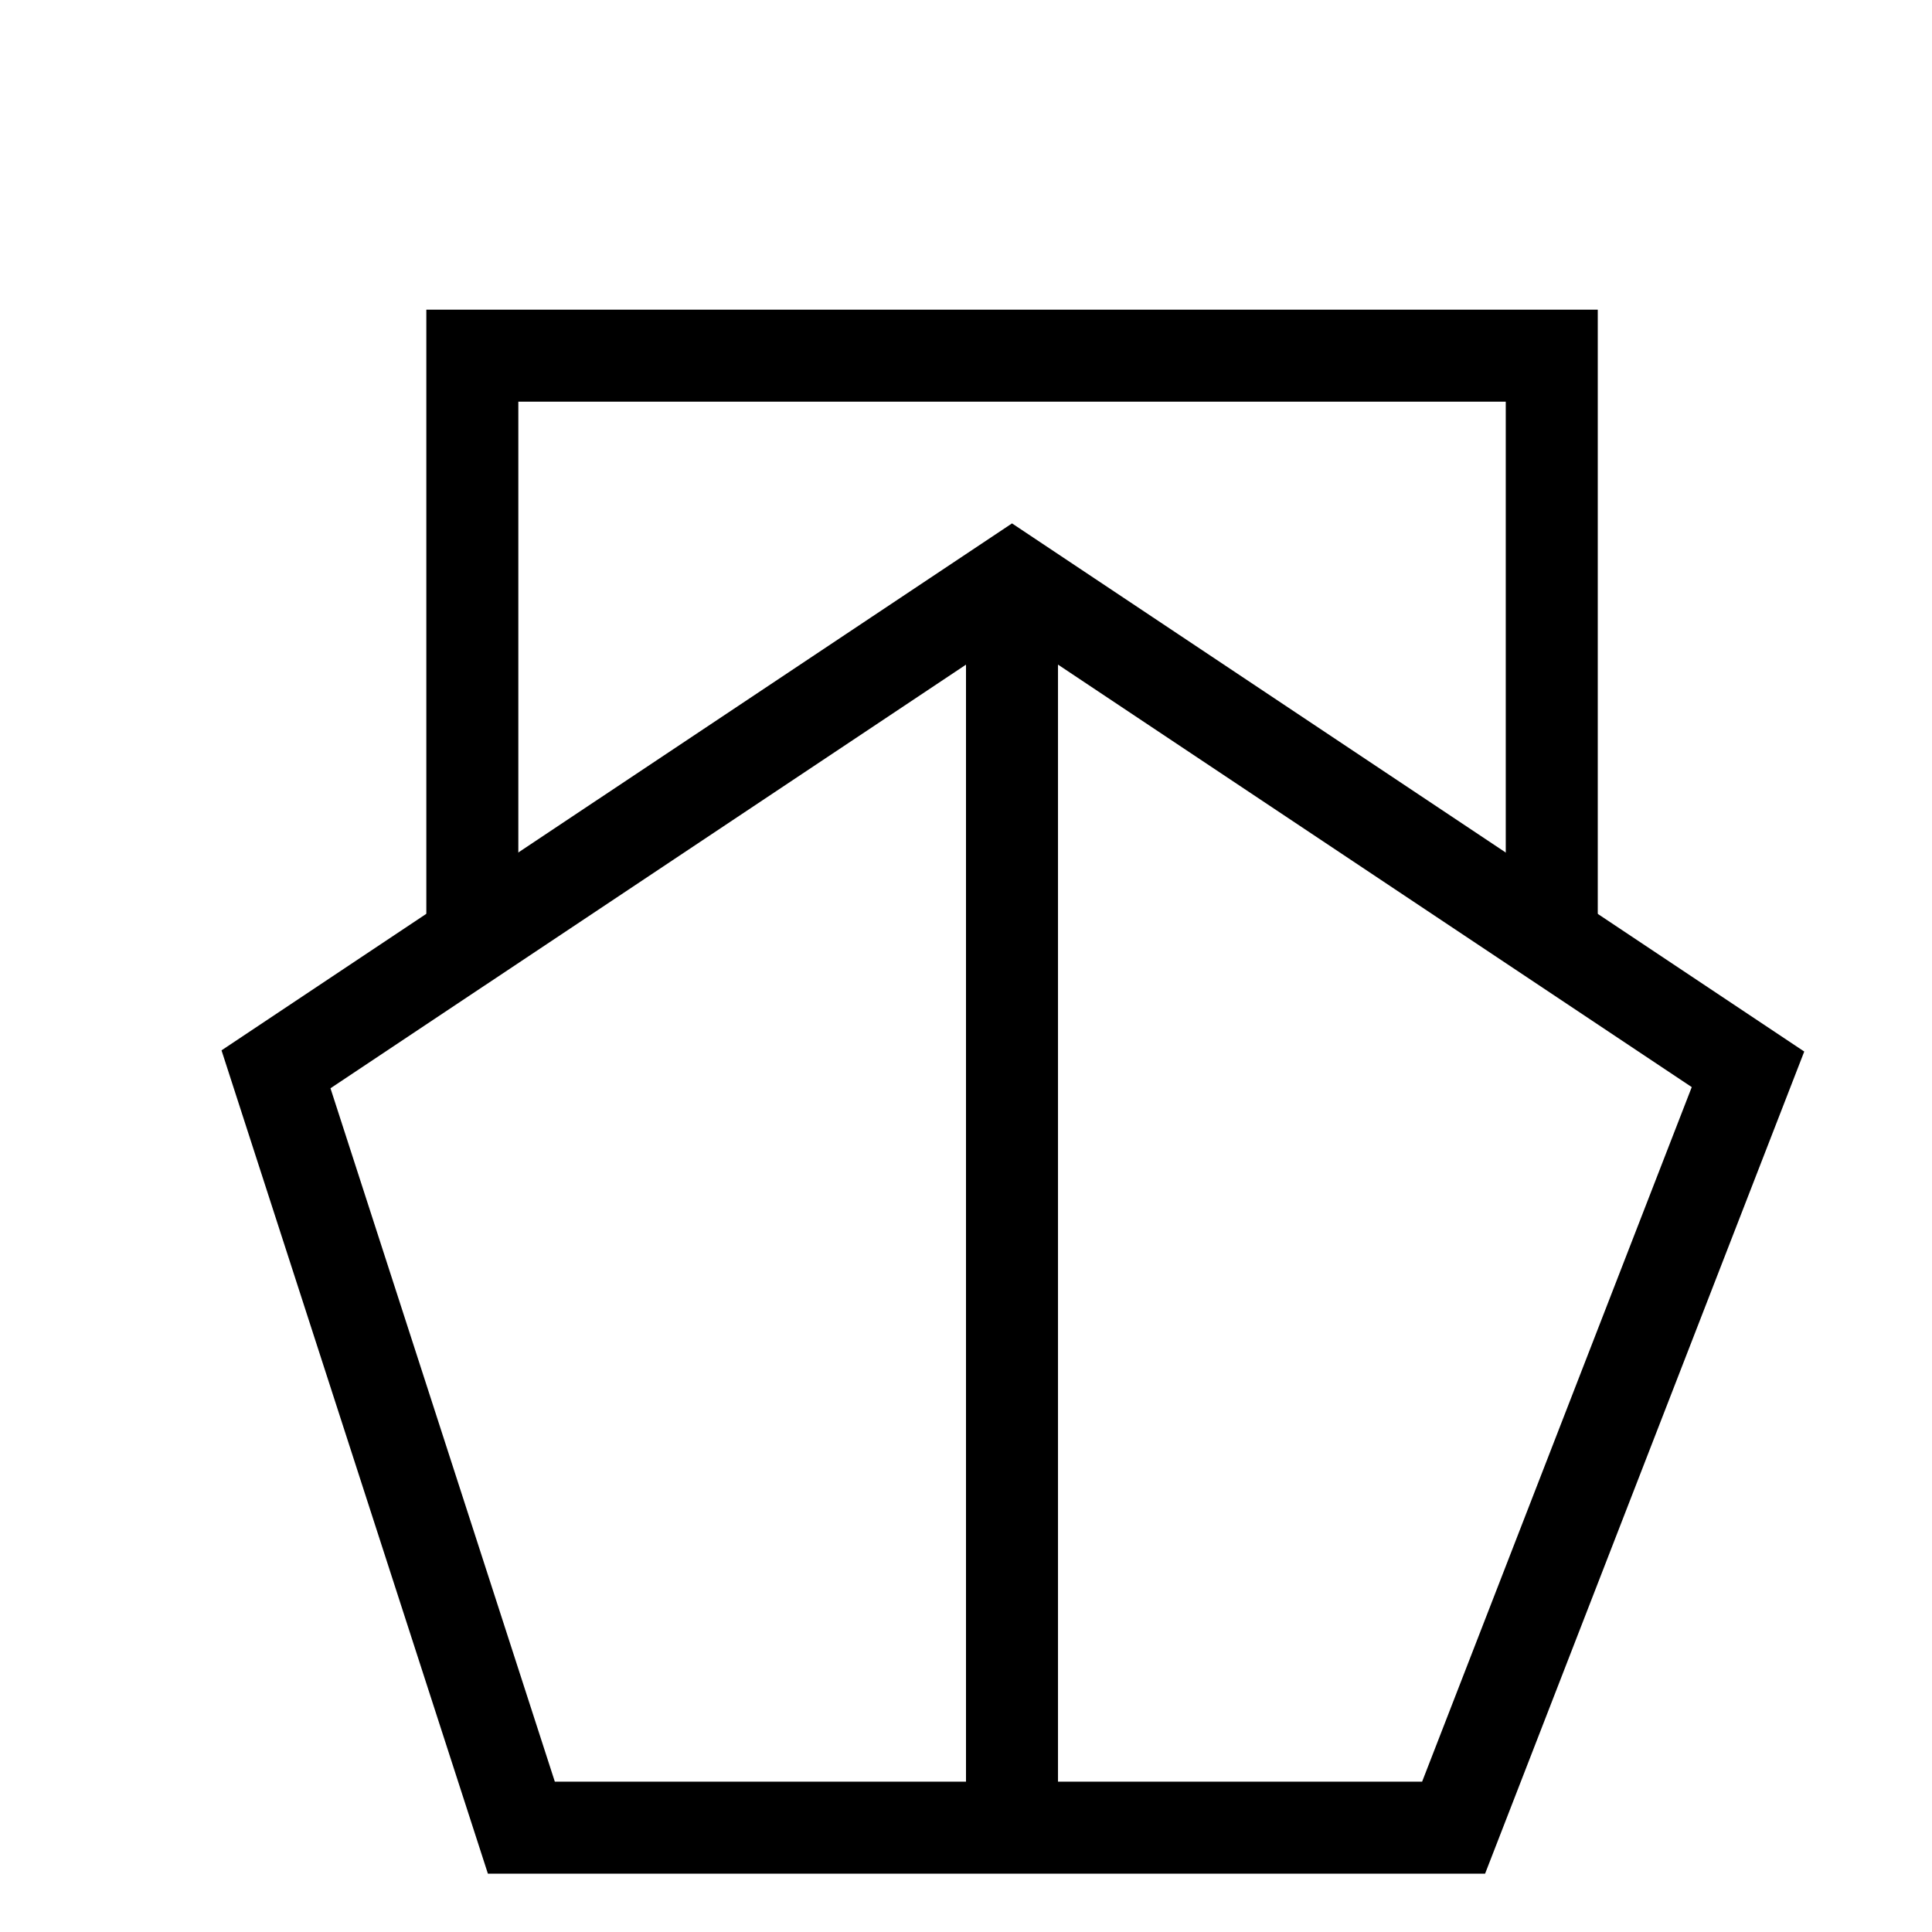
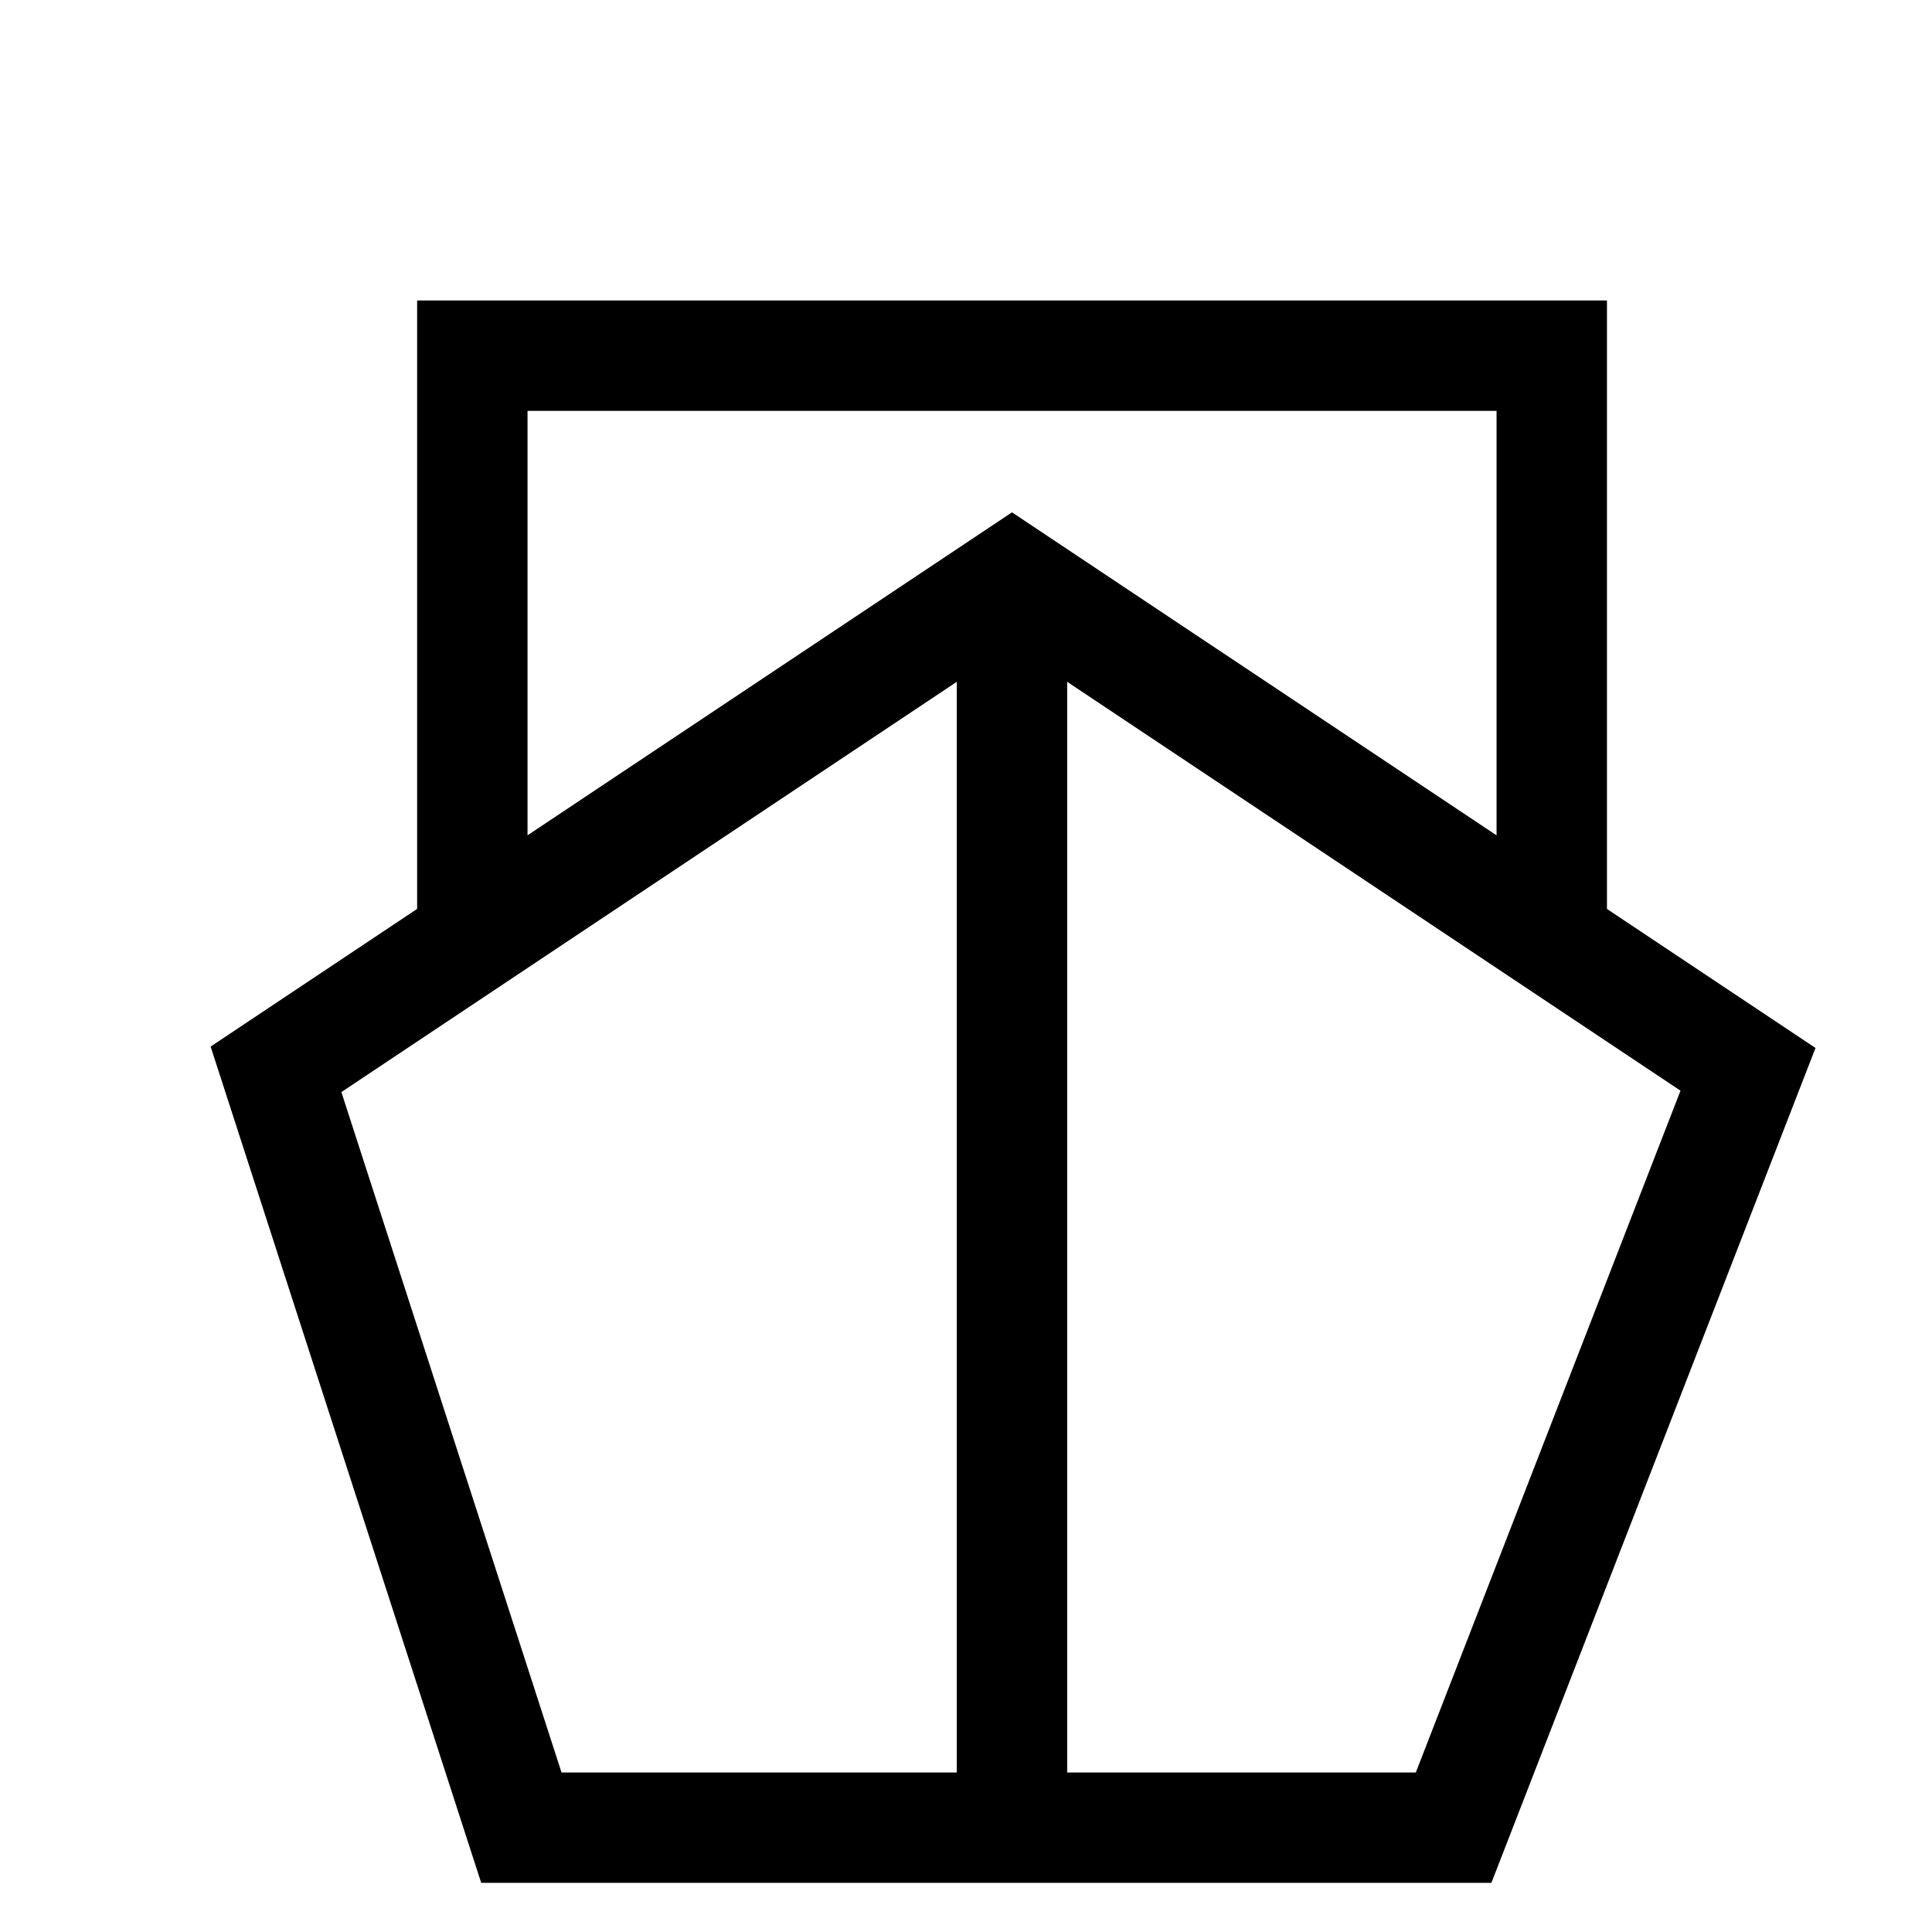
- <svg xmlns="http://www.w3.org/2000/svg" class="yacht" width="20" height="20" viewBox="1 1 21 21" fill="none">
+ <svg xmlns="http://www.w3.org/2000/svg" class="yacht" width="20" height="20" viewBox="1 1 21 21" fill="none" stroke="#122454" stroke-width="1.2">
  <path d="M20 12.623L12 7.29L4 12.623L6.667 20.866H16.8L20 12.623Z" stroke="currentColor" />
  <path d="M12 7.29V20.381" stroke="currentColor" />
  <path d="M6.134 10.975V4.866H17.867V10.975" stroke="currentColor" />
</svg>
